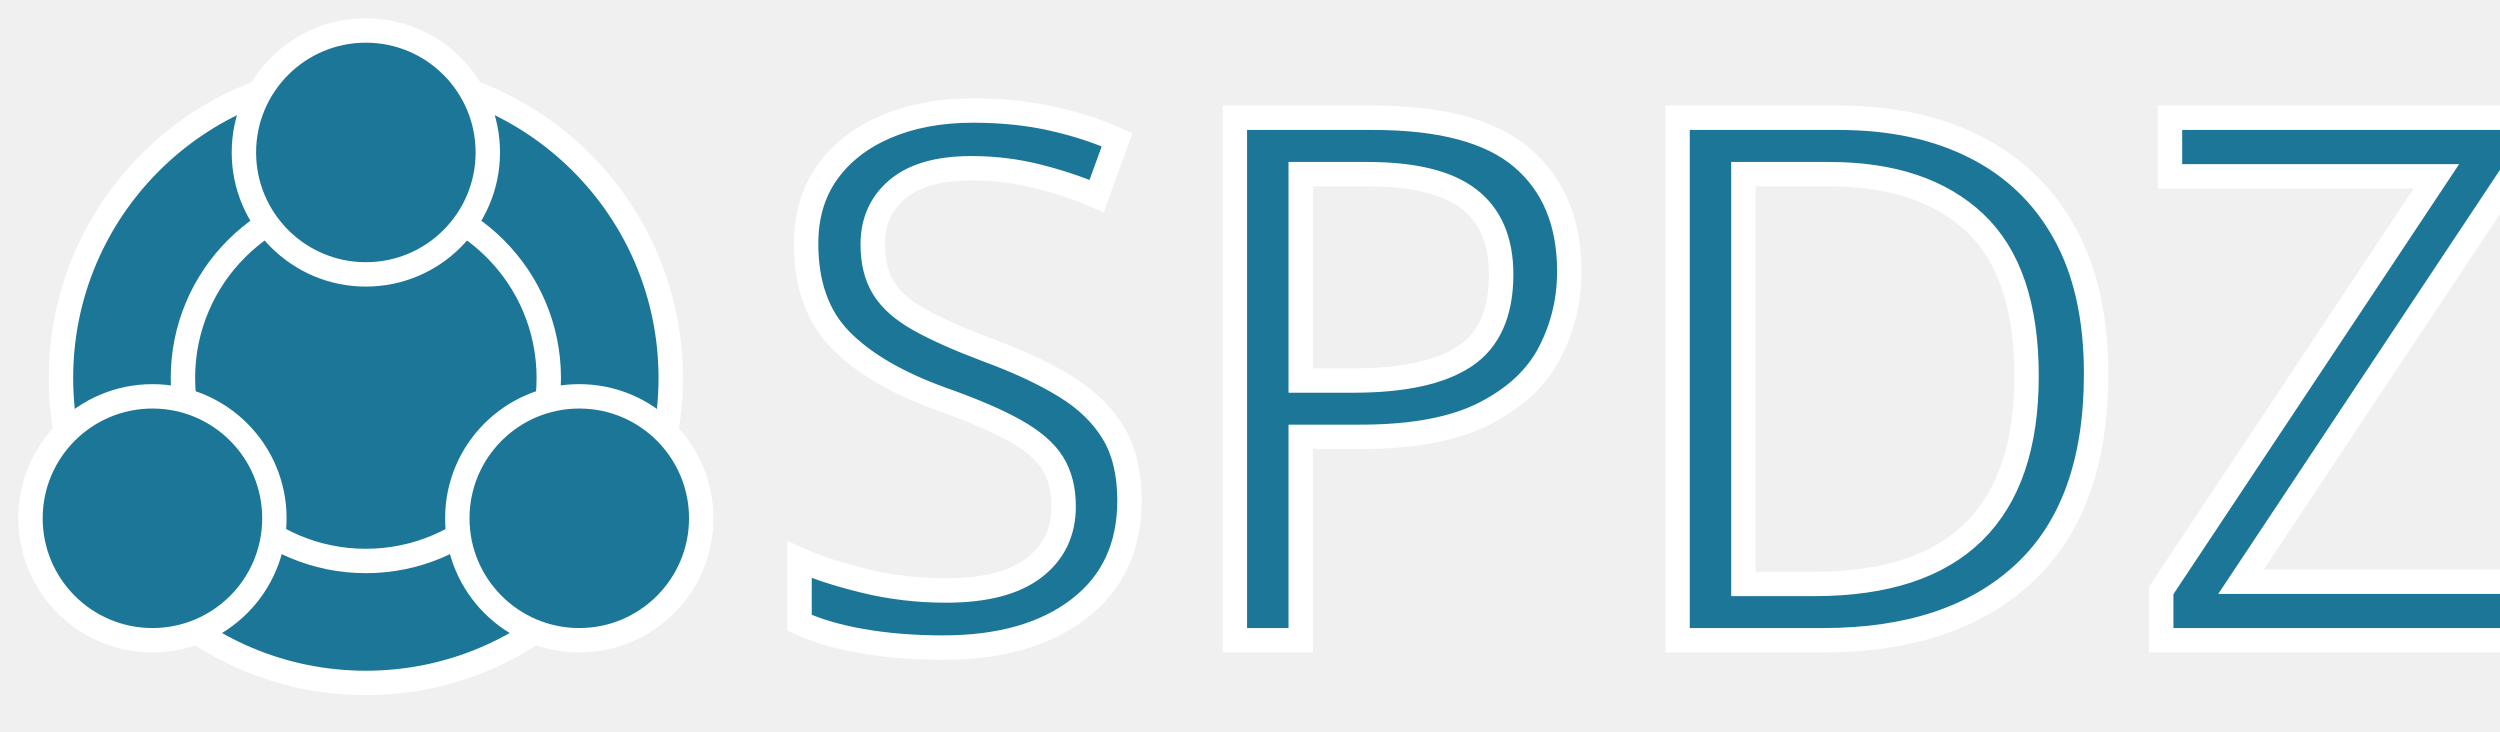
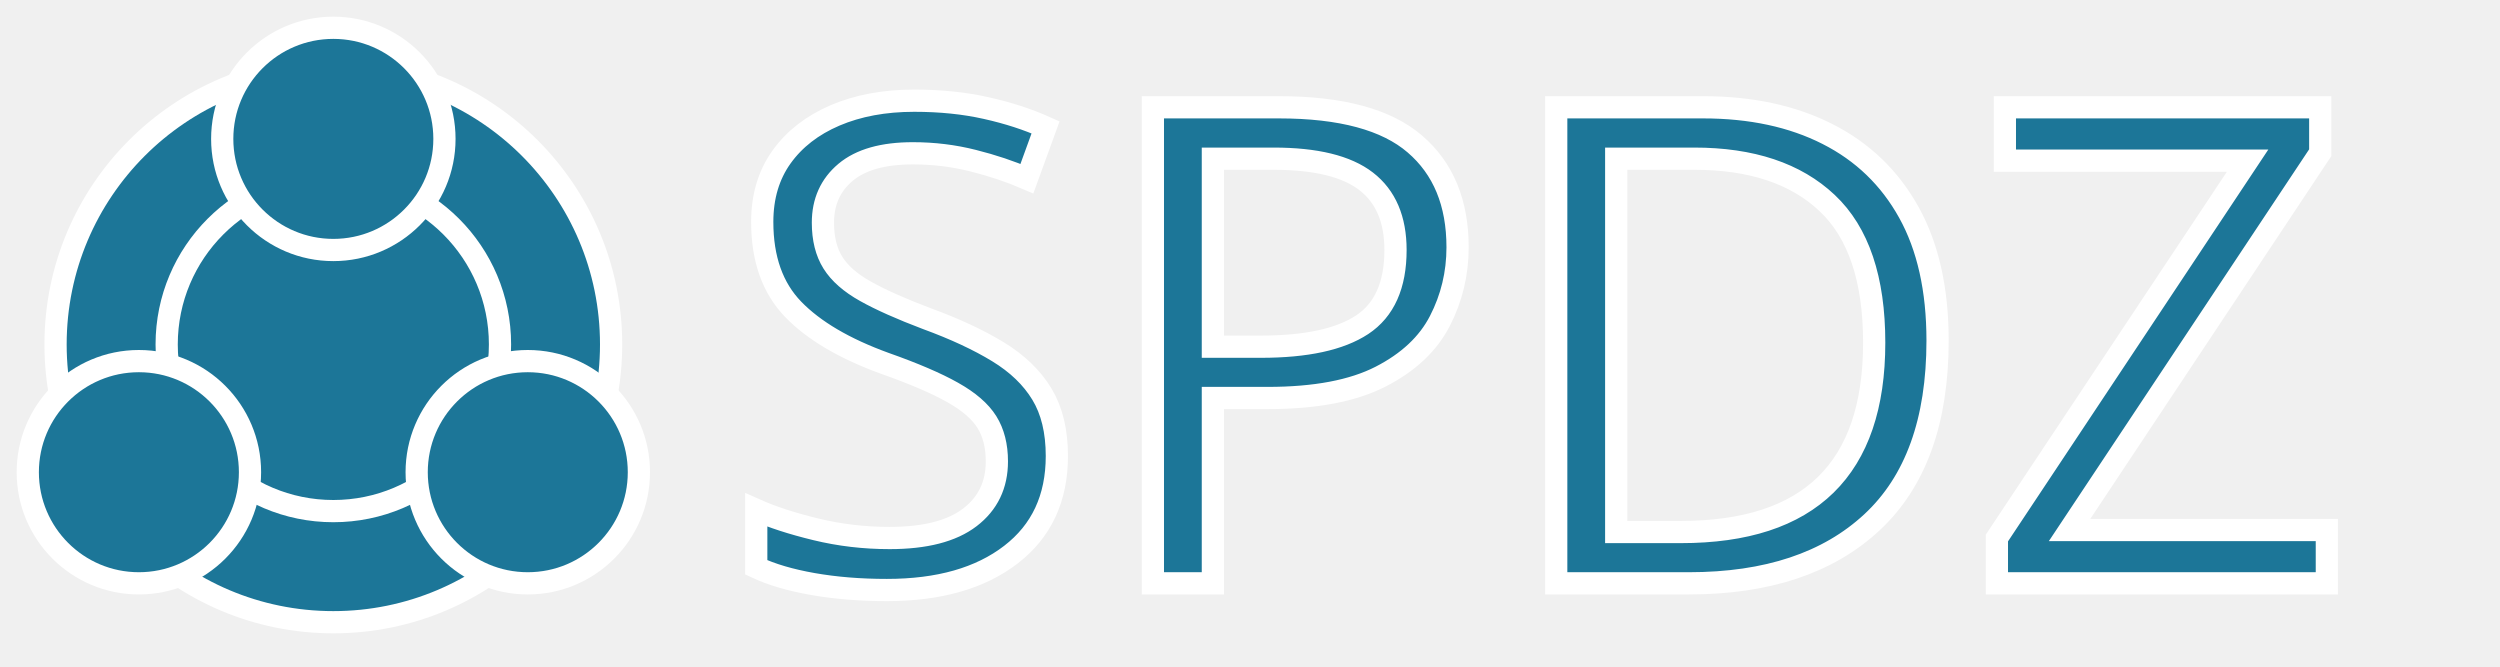
- <svg xmlns="http://www.w3.org/2000/svg" version="1.1" baseProfile="full" width="410" height="120" stroke="white" fill="rgb(28, 118, 152)" stroke-width="4px">
+ <svg xmlns="http://www.w3.org/2000/svg" version="1.1" viewBox="0 0 450 120" stroke="white" fill="rgb(28, 118, 152)" stroke-width="4px">
  <circle cx="60" cy="62" r="50" />
  <circle cx="60" cy="62" r="30" />
  <circle cx="60" cy="25" r="20" />
  <circle cx="25" cy="85" r="20" />
  <circle cx="95" cy="85" r="20" />
-   <text x="125" y="105" font-family="Tahoma, Geneva, sans-serif" font-size="120" text-anchor="start" alignment-baseline="baseline">
+   <text x="130" y="105" font-family="Tahoma, Geneva, sans-serif" font-size="120" text-anchor="start" alignment-baseline="auto">
      SPDZ
    </text>
</svg>
